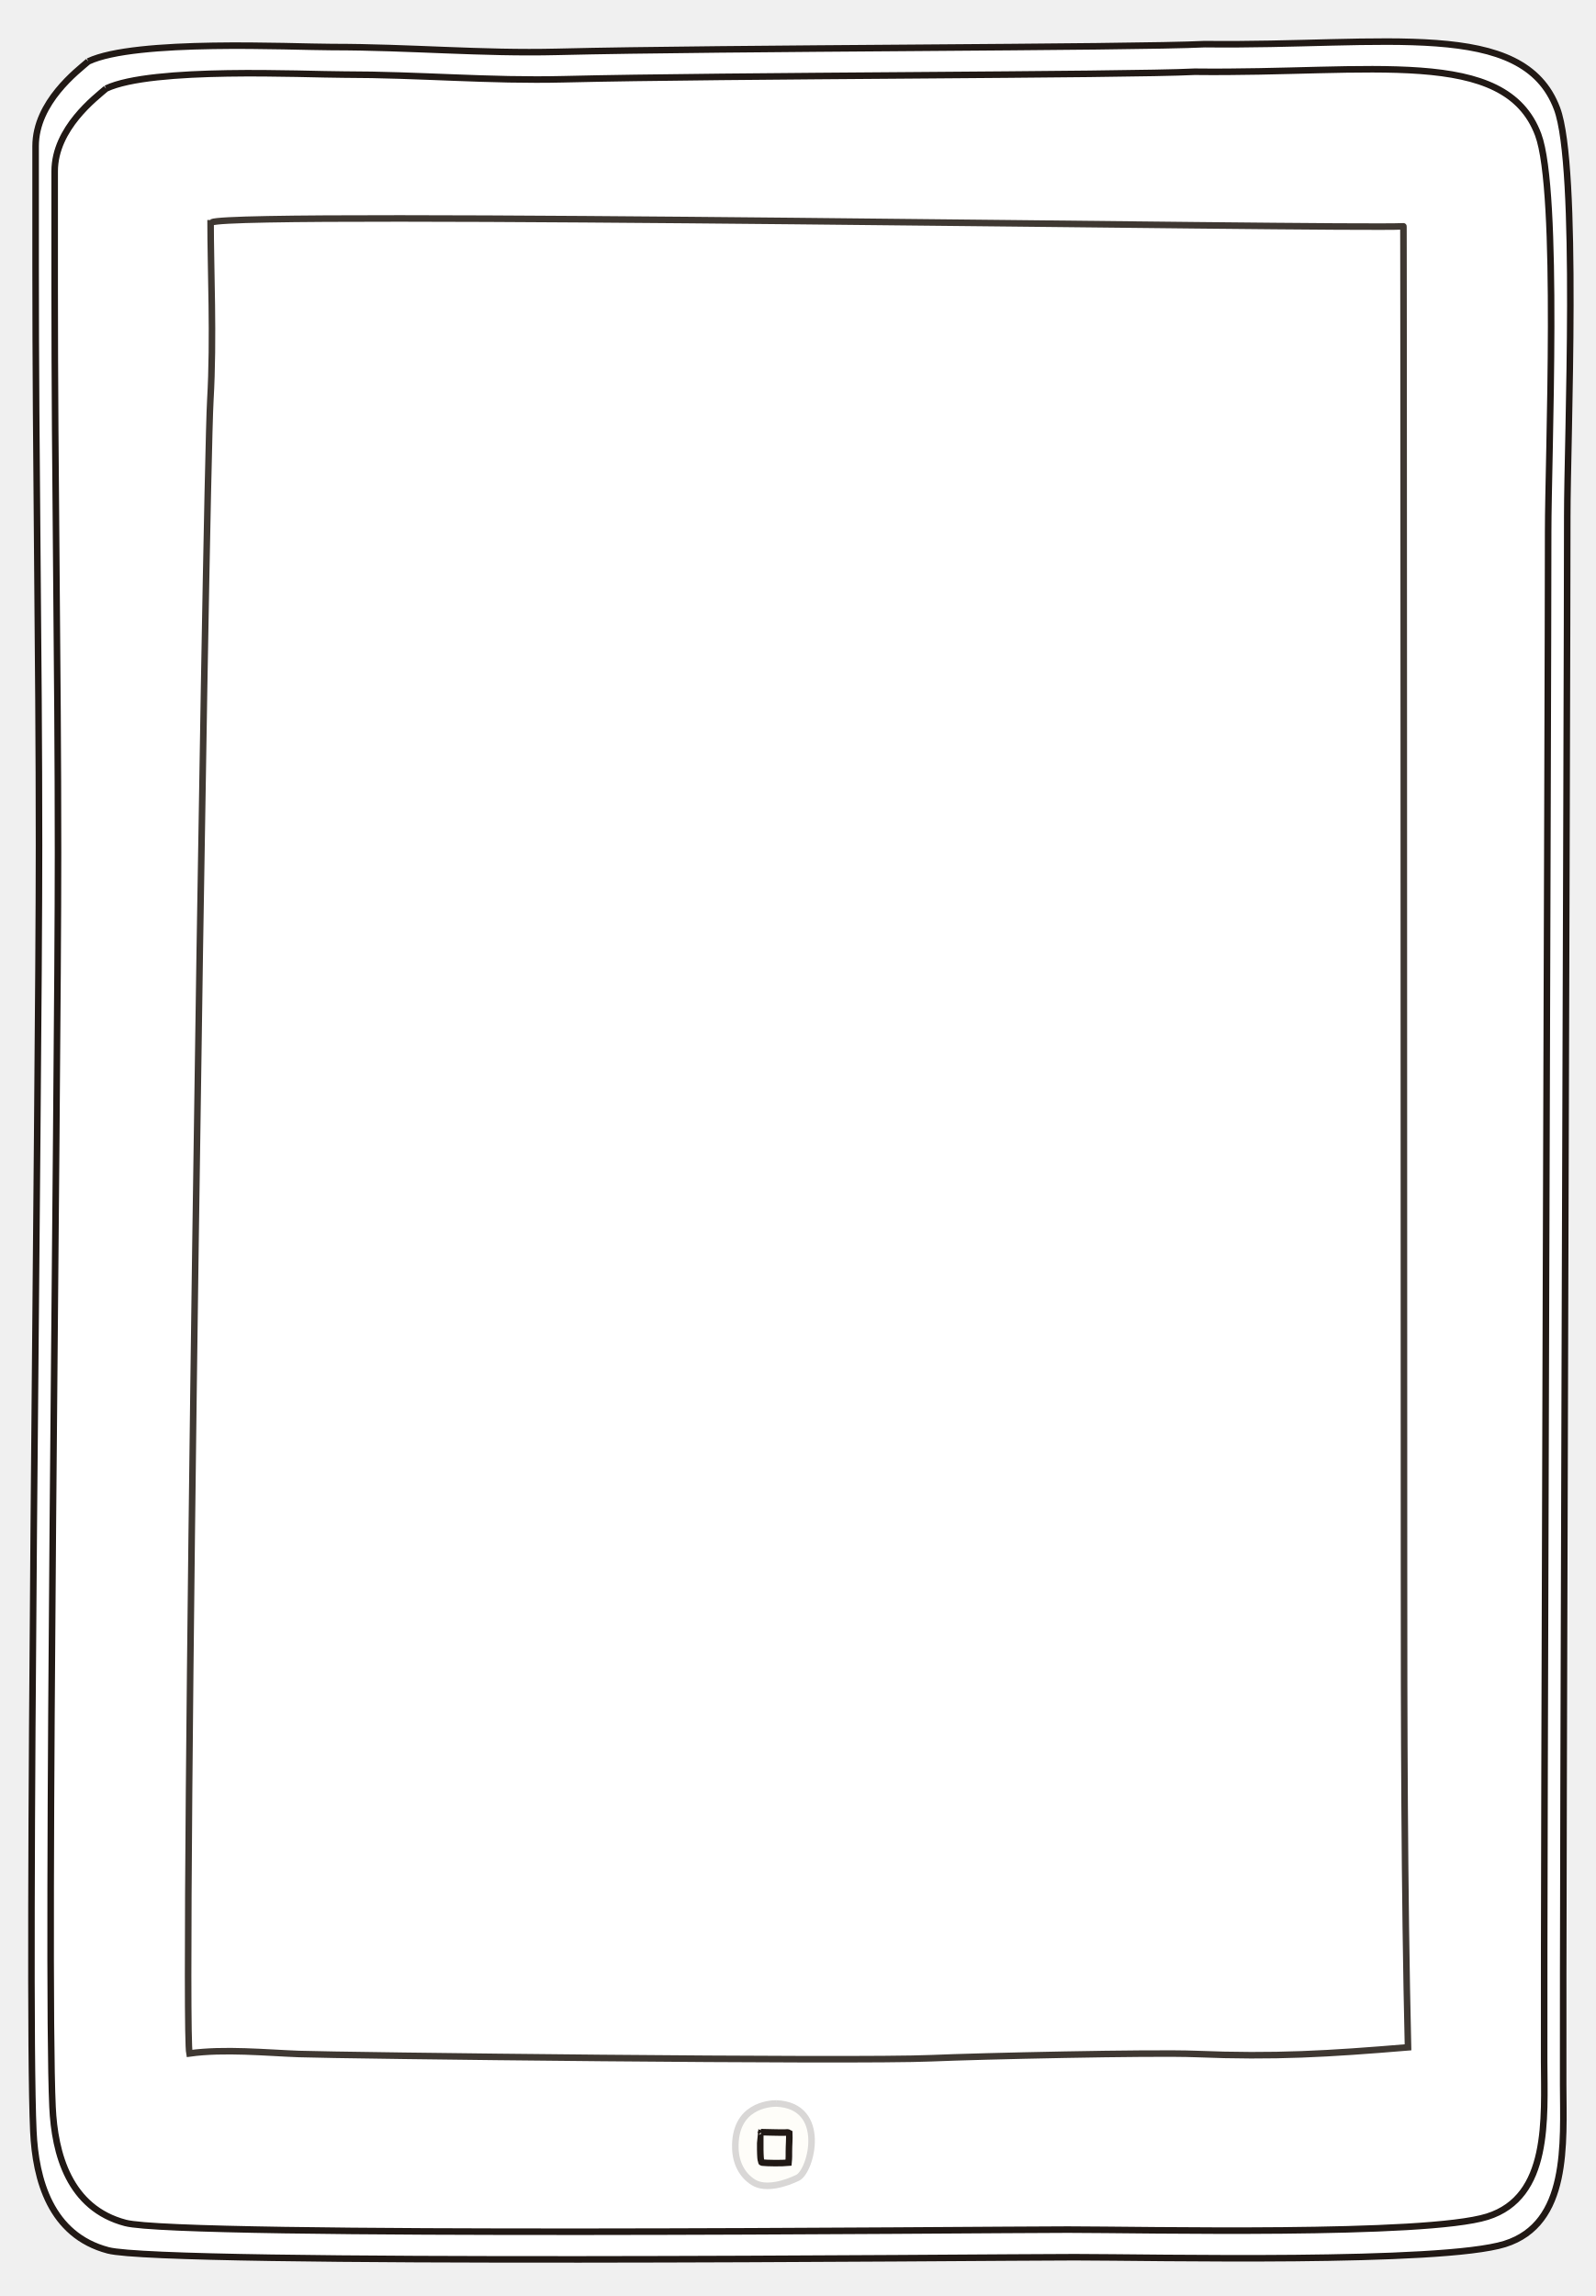
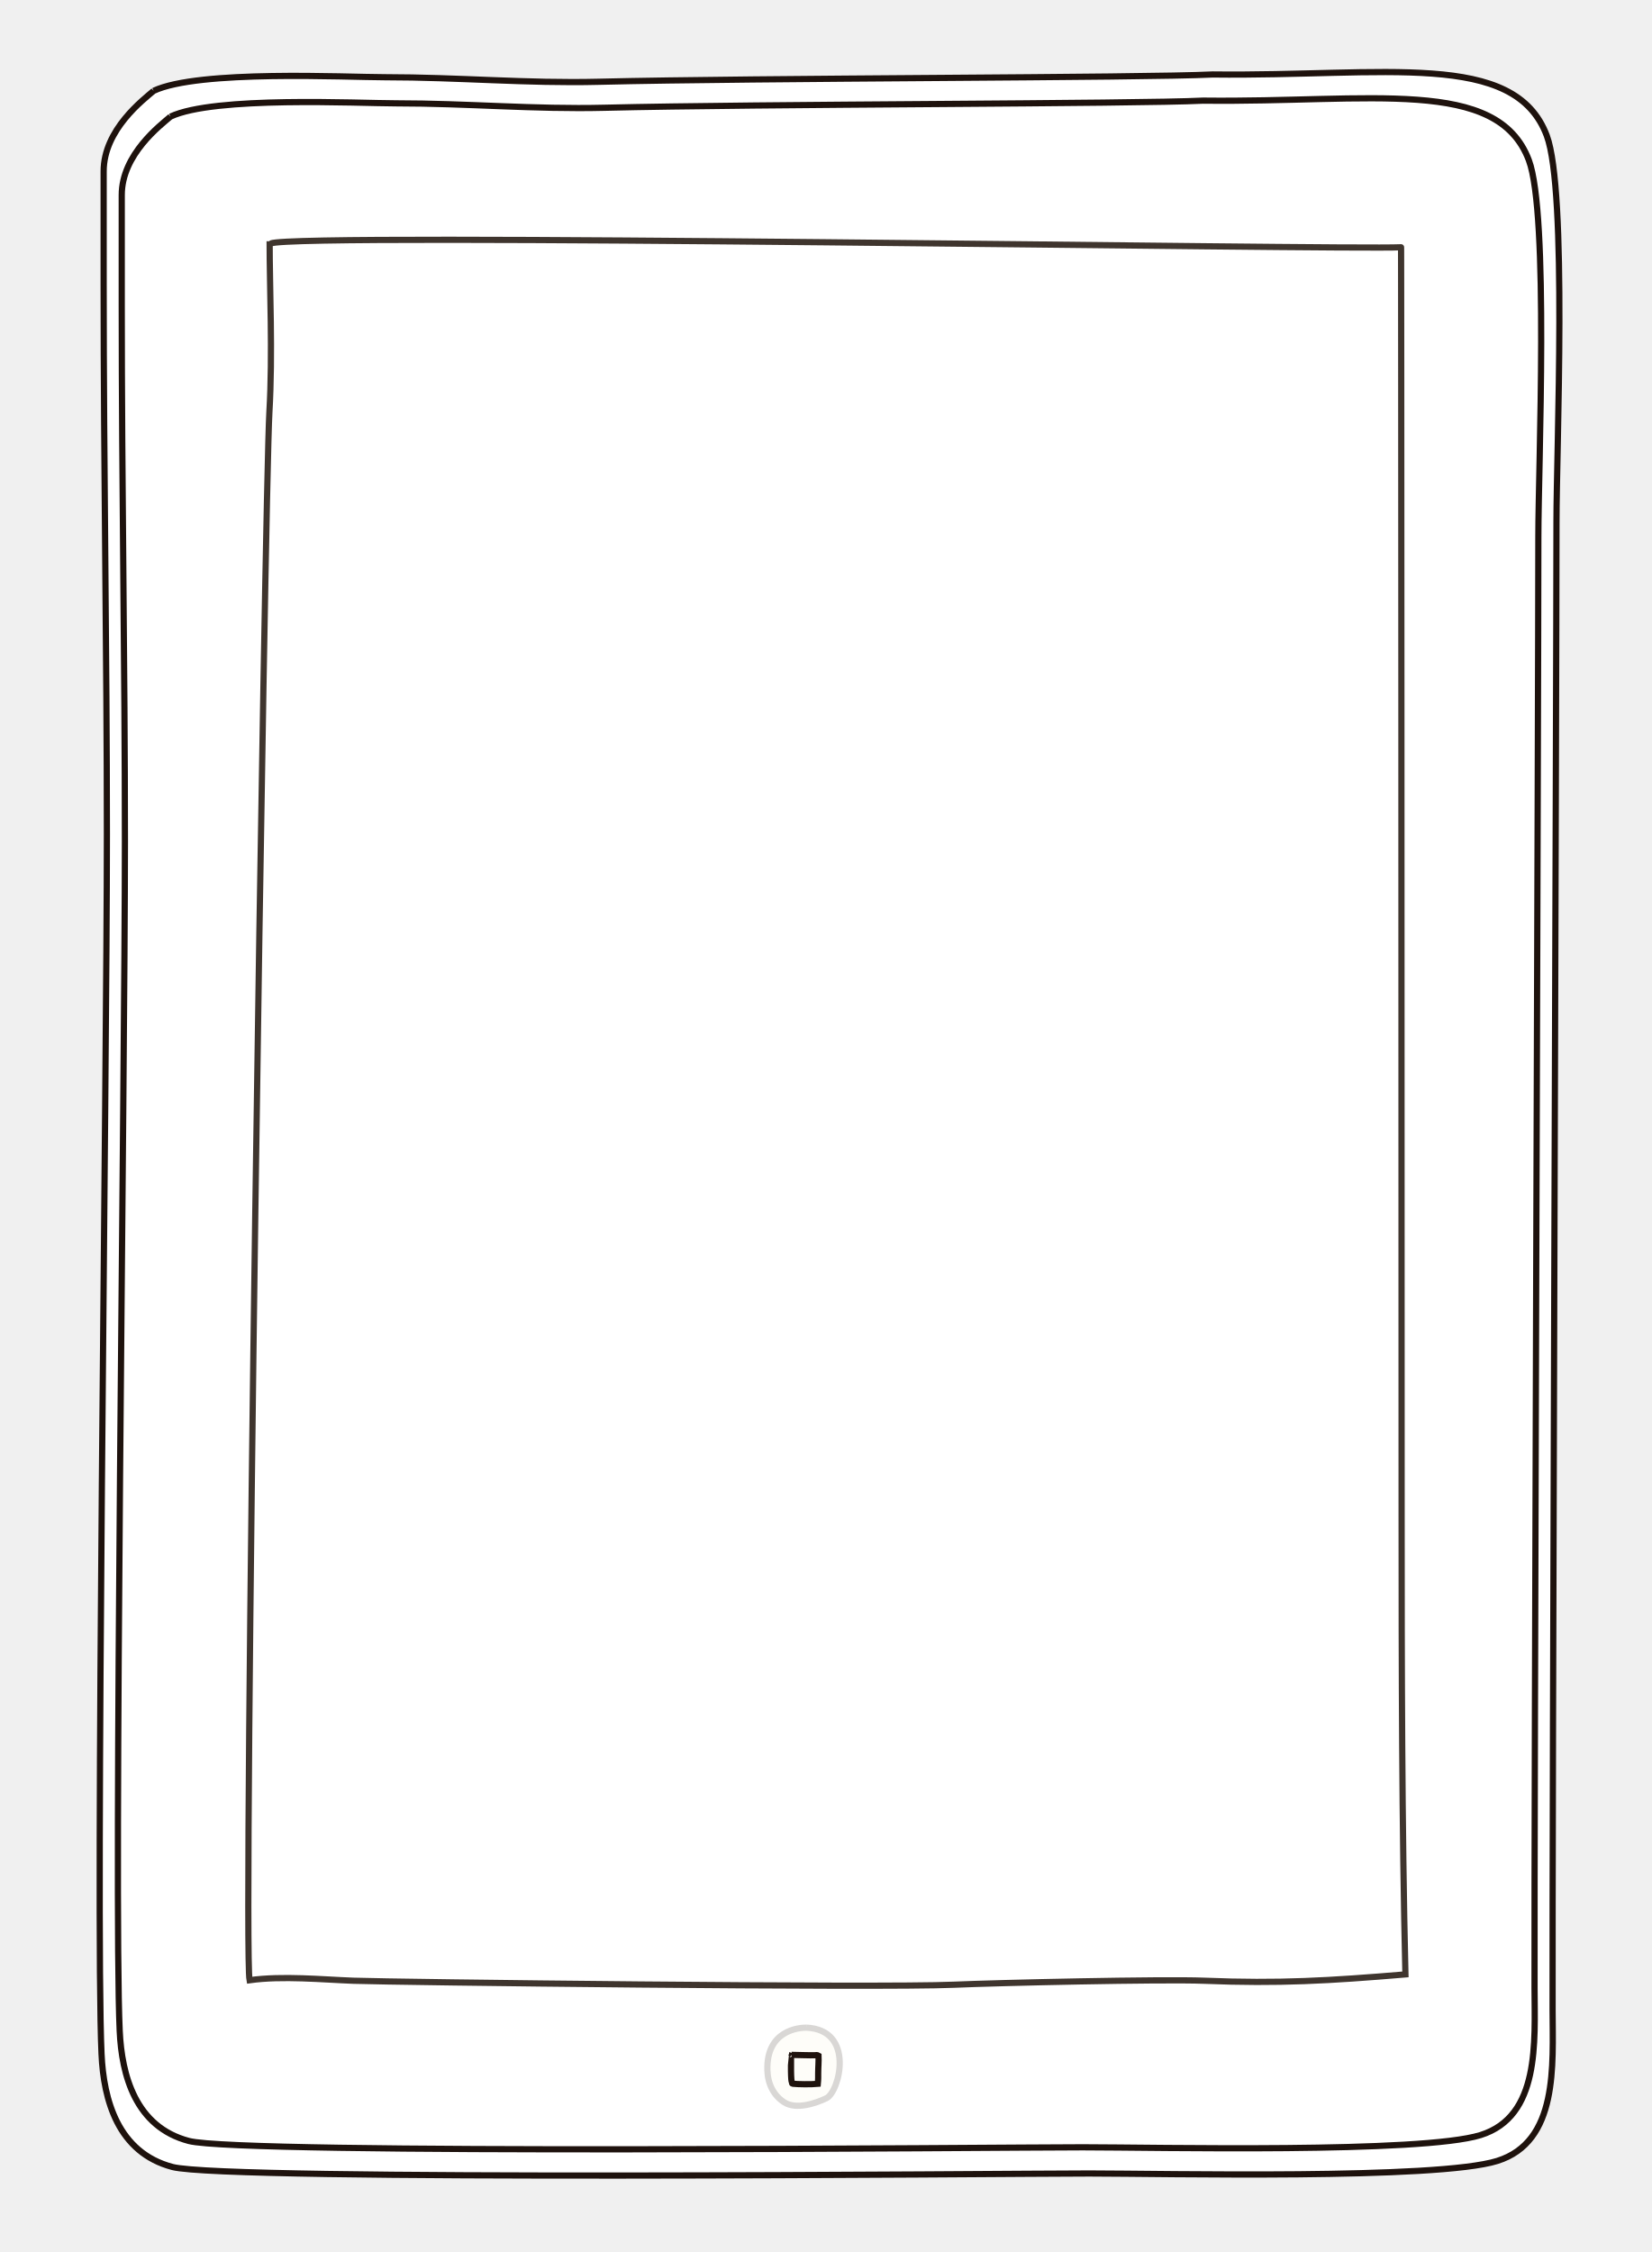
- <svg xmlns="http://www.w3.org/2000/svg" width="488" height="702" viewBox="0 0 488 702">
-   <g stroke-width="2" stroke-miterlimit="10">
-     <path fill="#FFF" stroke="#211915" d="M26.996 18.781c14.442-6.848 62.283-4.396 74.502-4.396 23.803 0 45.842 2.033 68.918 1.468 51.417-1.256 175.727-1.256 197.985-2.356 55.557.653 97.308-7.985 107.707 19.706 6.68 17.785 3.134 101.214 3.134 124.54 0 51.118-1.399 423.939-1.252 479.688.046 17.822 1.911 42.486-17.832 48.662-19.459 6.086-107.807 4.047-131.532 4.047-26.573 0-278.156 2.48-295.554-2.092-17.61-4.629-22.201-21.637-22.871-36.416-2.005-44.062 1.731-314.007 1.731-393.227 0-59.302-1.045-117.564-1.045-177.192 0-12.161.012-24.321 0-36.479-.016-13.505 12.922-23.187 16.109-25.953" />
-     <path fill="none" stroke="#211915" d="M32.434 27.083c14.081-6.673 60.724-4.282 72.647-4.282 23.2 0 44.687 1.979 67.194 1.429 50.134-1.225 171.344-1.225 193.04-2.298 54.177.633 94.883-7.786 105.026 19.21 6.516 17.344 3.058 98.699 3.058 121.438 0 49.839-1.371 413.367-1.227 467.722.049 17.379 1.868 41.43-17.383 47.449-18.974 5.938-105.121 3.949-128.248 3.949-25.917 0-271.224 2.416-288.189-2.043-17.168-4.512-21.642-21.096-22.295-35.504-1.953-42.965 1.687-306.177 1.687-383.424 0-57.822-1.025-114.63-1.025-172.773 0-11.857.015-23.712 0-35.567-.011-13.167 12.602-22.607 15.715-25.306" />
-     <path fill="none" stroke="#3F3832" d="M64.764 67.976c7.447-3.558 346.398 2.098 364.376 1.227.073-.913.164 273.184.182 409.43.008 47.97.091 99.541 1.226 147.333-24.483 2.041-40.763 3.012-64.86 2.041-13.346-.541-66.873.682-80.747 1.287-24.342 1.057-180.756-.822-193.537-1.287-9.896-.363-22.851-1.654-33.48-.164-2.149-11.07 4.948-480.412 6.394-505.492 1.104-19.182.06-40.003.077-55.093" />
-     <path opacity=".2" fill="#F8F7E1" stroke="#3F3832" d="M237.408 643.133c-2.186-.002-12.96.715-12.549 13.771.134 4.381 2.027 8.162 5.511 10.34 3.79 2.369 10.036.322 13.542-1.385 4.193-2.039 9.313-22.064-6.504-22.726" />
-     <path fill="none" stroke="#211915" d="M232.664 651.906c.591 0 6.748.188 7.476.115.372-.035.786-.115 1.2.137.089 1.982-.107 3.691-.107 5.666 0 .949.031 1.955-.116 3.424-2.102.211-6.879.117-7.768-.016-.088-.018-.412-.006-.485-.076-.08-.074-.037-.209-.08-.32-.25-.646-.229-1.588-.278-2.266-.073-1.057-.017-5.885 0-5.949.04.027.117-.697.159-.662" />
-   </g>
+ <svg xmlns="http://www.w3.org/2000/svg" id="Capa_1" width="532.473" height="725.963" viewBox="0 0 532.473 725.963">
+   <style>.st0,.st1,.st2,.st3{stroke-width:2;stroke-miterlimit:10}.st0{fill:none;stroke:#1e120d}.st1,.st2,.st3{stroke:#3f352e}.st1{opacity:.2;fill:#f9f7e0}.st2,.st3{fill:none}.st3{fill:#fff;stroke:#1e120d}</style>
+   <path class="st3" d="M49.525 29.291c14.442-6.848 62.283-4.396 74.502-4.396 23.803 0 45.842 2.033 68.918 1.468 51.417-1.256 175.727-1.256 197.985-2.356 55.557.653 97.308-7.985 107.707 19.706 6.68 17.785 3.134 101.214 3.134 124.54 0 51.118-1.399 423.939-1.252 479.688.046 17.822 1.911 42.486-17.832 48.662-19.458 6.087-107.807 4.048-131.532 4.048-26.573 0-278.156 2.479-295.554-2.092-17.61-4.631-22.201-21.639-22.871-36.419-2.005-44.062 1.731-314.007 1.731-393.227 0-59.302-1.045-117.564-1.045-177.192 0-12.161.012-24.321 0-36.479-.016-13.503 12.921-23.185 16.109-25.951" />
+   <path class="st0" d="M54.962 37.593c14.081-6.673 60.724-4.282 72.647-4.282 23.2 0 44.687 1.979 67.194 1.429 50.134-1.225 171.344-1.225 193.04-2.298 54.177.633 94.883-7.786 105.026 19.21 6.516 17.344 3.058 98.699 3.058 121.438 0 49.839-1.371 413.367-1.227 467.722.049 17.38 1.868 41.43-17.383 47.45-18.974 5.937-105.121 3.949-128.248 3.949-25.917 0-271.224 2.416-288.189-2.043-17.168-4.513-21.642-21.096-22.295-35.504-1.953-42.966 1.687-306.178 1.687-383.425 0-57.822-1.025-114.63-1.025-172.773 0-11.857.015-23.712 0-35.567-.01-13.167 12.603-22.607 15.715-25.306" />
+   <path class="st2" d="M87.292 78.486c7.447-3.558 346.398 2.098 364.376 1.227.073-.913.164 273.184.182 409.43.008 47.97.091 99.541 1.226 147.332-24.483 2.041-40.763 3.012-64.86 2.041-13.346-.54-66.873.683-80.747 1.287-24.342 1.058-180.756-.821-193.537-1.287-9.896-.362-22.851-1.654-33.48-.163-2.149-11.071 4.948-480.412 6.394-505.492 1.104-19.182.06-40.003.077-55.093" />
+   <path class="st1" d="M259.937 653.643c-2.186-.003-12.96.715-12.549 13.771.134 4.381 2.027 8.161 5.511 10.339 3.79 2.37 10.036.322 13.542-1.384 4.193-2.039 9.312-22.064-6.504-22.726" />
+   <path class="st0" d="M255.193 662.416c.591 0 6.748.188 7.476.116.372-.035.786-.116 1.2.137.089 1.982-.107 3.691-.107 5.665 0 .949.031 1.956-.116 3.425-2.102.21-6.879.116-7.768-.017-.088-.018-.412-.005-.485-.075-.08-.075-.037-.209-.08-.321-.25-.646-.229-1.588-.278-2.266-.073-1.056-.017-5.884 0-5.949.04.027.117-.696.159-.661" />
</svg>
